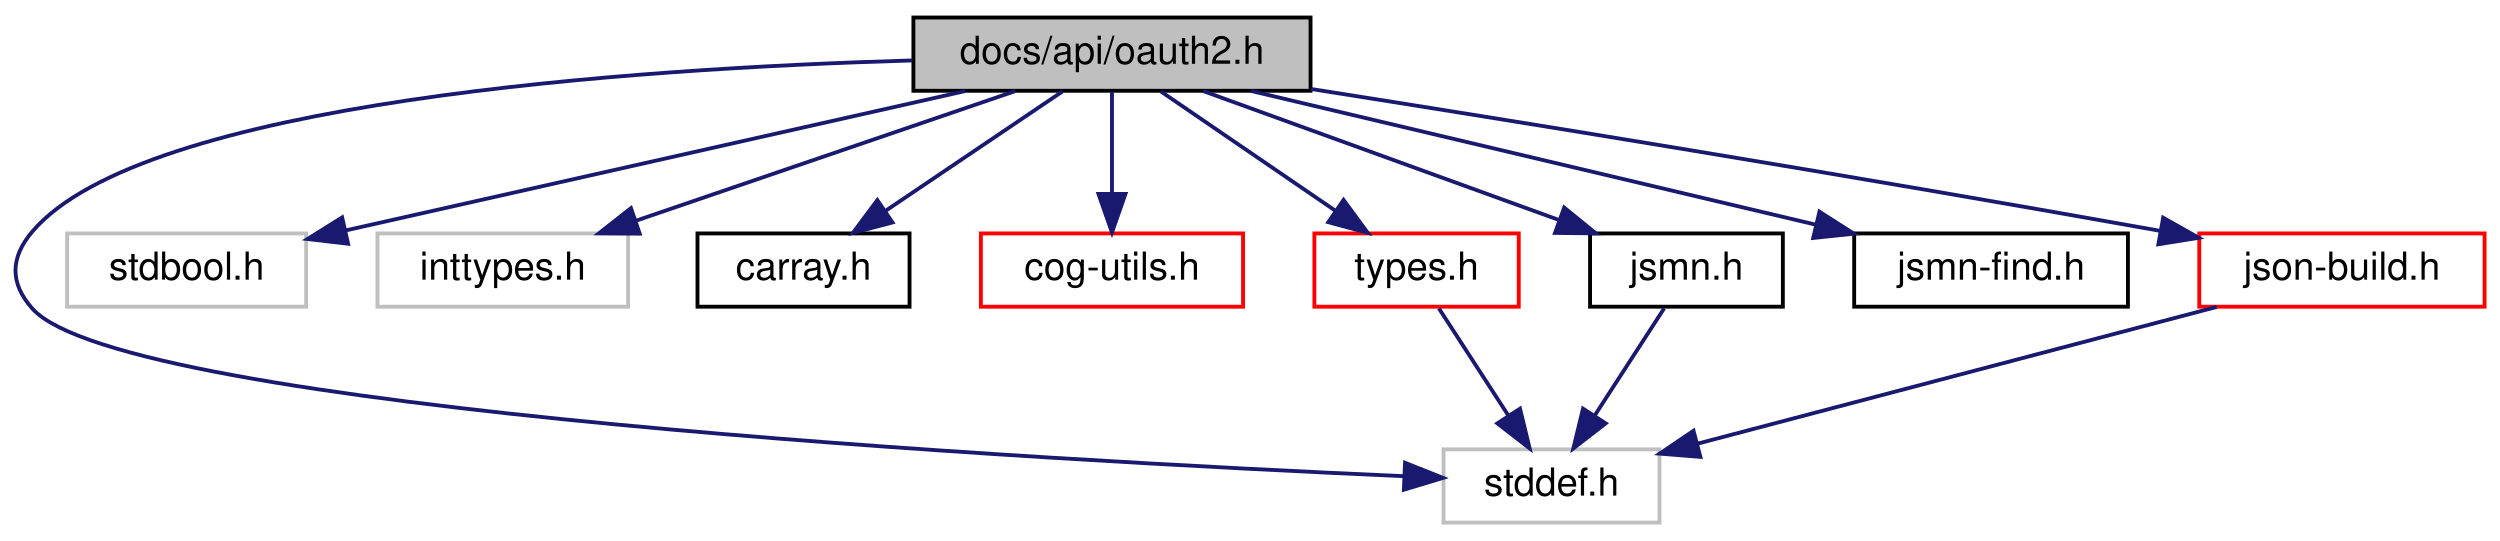
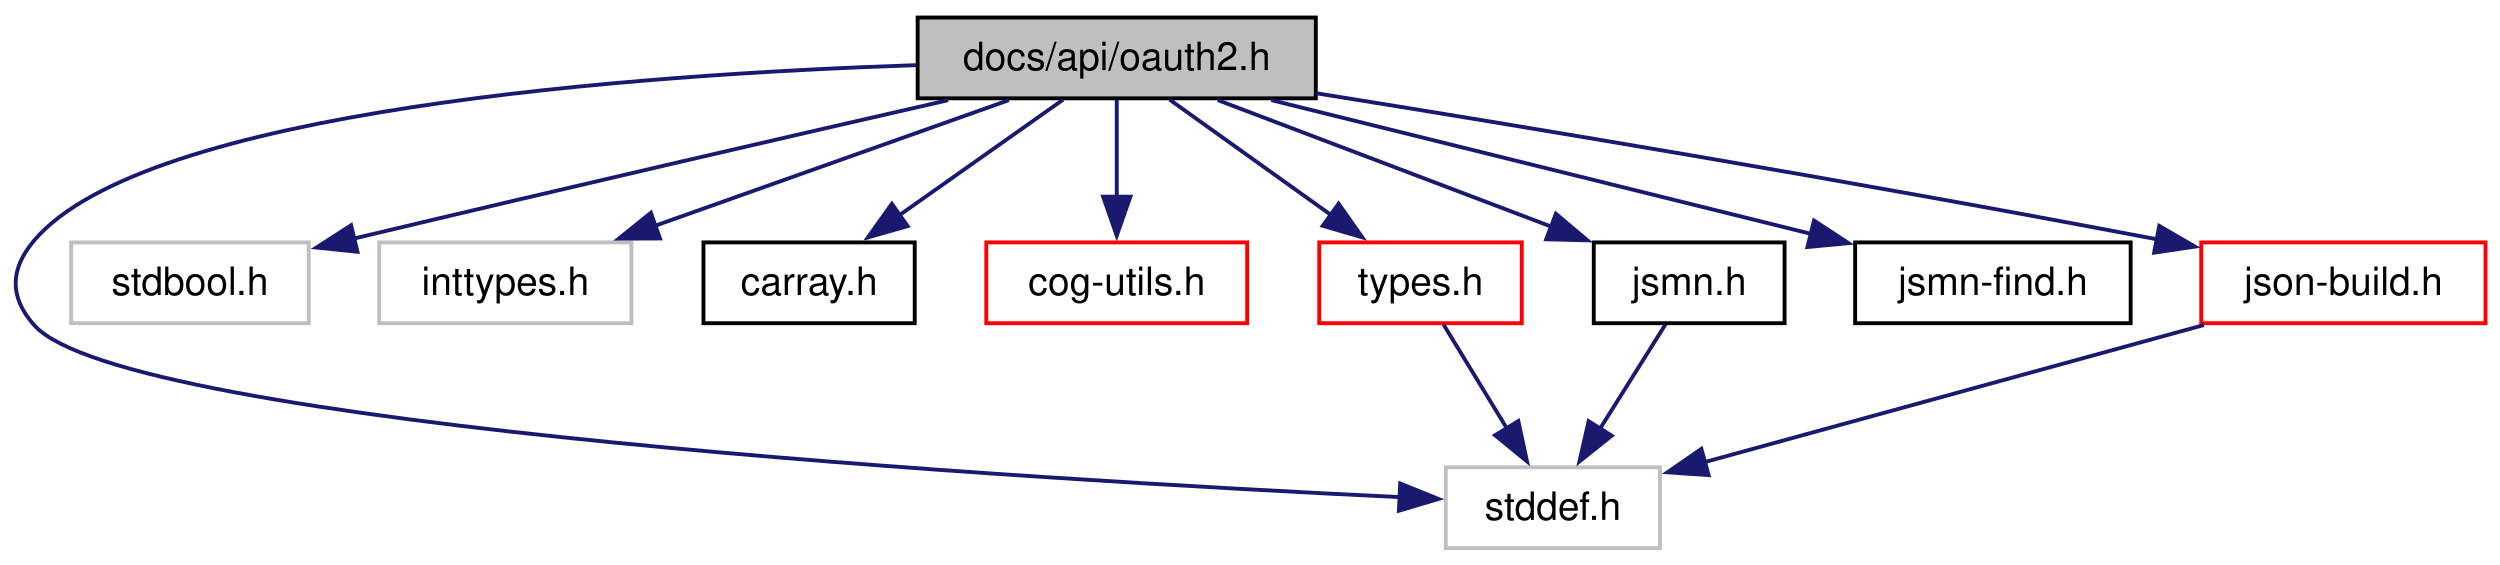
- <svg xmlns="http://www.w3.org/2000/svg" xmlns:xlink="http://www.w3.org/1999/xlink" width="648pt" height="140pt" viewBox="0.00 0.00 648.40 140.00">
-   <g id="graph0" class="graph" transform="scale(1 1) rotate(0) translate(4 136)">
+ <svg xmlns="http://www.w3.org/2000/svg" xmlns:xlink="http://www.w3.org/1999/xlink" width="642pt" height="145pt" viewBox="0.00 0.00 642.00 145.00">
+   <g id="graph0" class="graph" transform="scale(1 1) rotate(0) translate(4 141.25)">
    <g id="node1" class="node">
      <g id="a_node1">
        <a xlink:title="Generated code.">
-           <polygon fill="#bfbfbf" stroke="black" points="232.9,-112.5 232.9,-131.5 335.9,-131.5 335.9,-112.5 232.9,-112.5" />
-           <text text-anchor="middle" x="284.4" y="-119.5" font-family="Helvetica,sans-Serif" font-size="10.00">docs/api/oauth2.h</text>
+           <polygon fill="#bfbfbf" stroke="black" points="231.65,-116 231.65,-136.75 333.9,-136.75 333.9,-116 231.65,-116" />
+           <text xml:space="preserve" text-anchor="middle" x="282.78" y="-123.25" font-family="Helvetica,sans-Serif" font-size="10.00">docs/api/oauth2.h</text>
        </a>
      </g>
    </g>
    <g id="node2" class="node">
      <g id="a_node2">
        <a xlink:title=" ">
-           <polygon fill="none" stroke="#bfbfbf" points="370.4,-0.5 370.4,-19.5 426.4,-19.5 426.4,-0.5 370.4,-0.5" />
-           <text text-anchor="middle" x="398.4" y="-7.5" font-family="Helvetica,sans-Serif" font-size="10.00">stddef.h</text>
+           <polygon fill="none" stroke="#bfbfbf" points="367.28,-0.5 367.28,-21.25 422.28,-21.25 422.28,-0.5 367.28,-0.5" />
+           <text xml:space="preserve" text-anchor="middle" x="394.78" y="-7.75" font-family="Helvetica,sans-Serif" font-size="10.00">stddef.h</text>
        </a>
      </g>
    </g>
    <g id="edge1" class="edge">
-       <path fill="none" stroke="midnightblue" d="M232.62,-120.37C159.89,-118.27 33.14,-109.73 4.4,-76 -1.36,-69.23 -1.52,-62.63 4.4,-56 27.85,-29.72 265.52,-16.7 359.98,-12.54" />
-       <polygon fill="midnightblue" stroke="midnightblue" points="360.41,-16.02 370.25,-12.09 360.11,-9.03 360.41,-16.02" />
+       <path fill="none" stroke="midnightblue" d="M231.35,-124.52C159.13,-122.11 33.26,-113.07 4.78,-79.5 -1.48,-72.13 -1.65,-64.97 4.78,-57.75 27.86,-31.8 261.32,-18.09 355.6,-13.58" />
+       <polygon fill="midnightblue" stroke="midnightblue" points="355.57,-17.09 365.39,-13.12 355.24,-10.1 355.57,-17.09" />
    </g>
    <g id="node3" class="node">
      <g id="a_node3">
        <a xlink:title=" ">
-           <polygon fill="none" stroke="#bfbfbf" points="13.4,-56.5 13.4,-75.5 75.4,-75.5 75.4,-56.5 13.4,-56.5" />
-           <text text-anchor="middle" x="44.4" y="-63.5" font-family="Helvetica,sans-Serif" font-size="10.00">stdbool.h</text>
+           <polygon fill="none" stroke="#bfbfbf" points="14.28,-58.25 14.28,-79 75.28,-79 75.28,-58.25 14.28,-58.25" />
+           <text xml:space="preserve" text-anchor="middle" x="44.78" y="-65.5" font-family="Helvetica,sans-Serif" font-size="10.00">stdbool.h</text>
        </a>
      </g>
    </g>
    <g id="edge2" class="edge">
-       <path fill="none" stroke="midnightblue" d="M246.37,-112.44C202.5,-102.57 130.64,-86.4 85.51,-76.25" />
-       <polygon fill="midnightblue" stroke="midnightblue" points="86.27,-72.83 75.75,-74.05 84.74,-79.66 86.27,-72.83" />
+       <path fill="none" stroke="midnightblue" d="M239.47,-115.53C201.68,-106.9 145.09,-93.87 86.69,-79.94" />
+       <polygon fill="midnightblue" stroke="midnightblue" points="87.79,-76.6 77.25,-77.68 86.16,-83.41 87.79,-76.6" />
    </g>
    <g id="node4" class="node">
      <g id="a_node4">
        <a xlink:title=" ">
-           <polygon fill="none" stroke="#bfbfbf" points="93.9,-56.5 93.9,-75.5 158.9,-75.5 158.9,-56.5 93.9,-56.5" />
-           <text text-anchor="middle" x="126.4" y="-63.5" font-family="Helvetica,sans-Serif" font-size="10.00">inttypes.h</text>
+           <polygon fill="none" stroke="#bfbfbf" points="93.4,-58.25 93.4,-79 158.15,-79 158.15,-58.25 93.4,-58.25" />
+           <text xml:space="preserve" text-anchor="middle" x="125.78" y="-65.5" font-family="Helvetica,sans-Serif" font-size="10.00">inttypes.h</text>
        </a>
      </g>
    </g>
    <g id="edge3" class="edge">
-       <path fill="none" stroke="midnightblue" d="M259.36,-112.44C232.78,-103.36 190.59,-88.94 160.88,-78.78" />
-       <polygon fill="midnightblue" stroke="midnightblue" points="161.91,-75.44 151.32,-75.52 159.65,-82.06 161.91,-75.44" />
+       <path fill="none" stroke="midnightblue" d="M255.07,-115.54C229.81,-106.57 192.26,-93.23 164.12,-83.24" />
+       <polygon fill="midnightblue" stroke="midnightblue" points="165.49,-80.01 154.9,-79.97 163.15,-86.61 165.49,-80.01" />
    </g>
    <g id="node5" class="node">
      <g id="a_node5">
        <a xlink:href="carray_8h.html" target="_top" xlink:title=" ">
-           <polygon fill="none" stroke="black" points="176.9,-56.5 176.9,-75.5 231.9,-75.5 231.9,-56.5 176.9,-56.5" />
-           <text text-anchor="middle" x="204.4" y="-63.5" font-family="Helvetica,sans-Serif" font-size="10.00">carray.h</text>
+           <polygon fill="none" stroke="black" points="176.65,-58.25 176.65,-79 230.9,-79 230.9,-58.25 176.65,-58.25" />
+           <text xml:space="preserve" text-anchor="middle" x="203.78" y="-65.5" font-family="Helvetica,sans-Serif" font-size="10.00">carray.h</text>
        </a>
      </g>
    </g>
    <g id="edge4" class="edge">
-       <path fill="none" stroke="midnightblue" d="M271.55,-112.32C259.18,-103.98 240.27,-91.21 225.66,-81.35" />
-       <polygon fill="midnightblue" stroke="midnightblue" points="227.47,-78.35 217.22,-75.65 223.55,-84.15 227.47,-78.35" />
+       <path fill="none" stroke="midnightblue" d="M269.01,-115.66C257.42,-107.48 240.58,-95.6 226.91,-85.95" />
+       <polygon fill="midnightblue" stroke="midnightblue" points="229.07,-83.19 218.88,-80.28 225.03,-88.91 229.07,-83.19" />
    </g>
    <g id="node6" class="node">
      <g id="a_node6">
        <a xlink:href="cog-utils_8h.html" target="_top" xlink:title=" ">
-           <polygon fill="none" stroke="red" points="250.4,-56.5 250.4,-75.5 318.4,-75.5 318.4,-56.5 250.4,-56.5" />
-           <text text-anchor="middle" x="284.4" y="-63.5" font-family="Helvetica,sans-Serif" font-size="10.00">cog-utils.h</text>
+           <polygon fill="none" stroke="red" points="249.28,-58.25 249.28,-79 316.28,-79 316.28,-58.25 249.28,-58.25" />
+           <text xml:space="preserve" text-anchor="middle" x="282.78" y="-65.5" font-family="Helvetica,sans-Serif" font-size="10.00">cog-utils.h</text>
        </a>
      </g>
    </g>
    <g id="edge5" class="edge">
-       <path fill="none" stroke="midnightblue" d="M284.4,-112.08C284.4,-105.01 284.4,-94.86 284.4,-85.99" />
-       <polygon fill="midnightblue" stroke="midnightblue" points="287.9,-85.75 284.4,-75.75 280.9,-85.75 287.9,-85.75" />
+       <path fill="none" stroke="midnightblue" d="M282.78,-115.66C282.78,-108.79 282.78,-99.3 282.78,-90.73" />
+       <polygon fill="midnightblue" stroke="midnightblue" points="286.28,-90.74 282.78,-80.74 279.28,-90.74 286.28,-90.74" />
    </g>
    <g id="node7" class="node">
      <g id="a_node7">
        <a xlink:href="types_8h.html" target="_top" xlink:title=" ">
-           <polygon fill="none" stroke="red" points="336.9,-56.5 336.9,-75.5 389.9,-75.5 389.9,-56.5 336.9,-56.5" />
-           <text text-anchor="middle" x="363.4" y="-63.5" font-family="Helvetica,sans-Serif" font-size="10.00">types.h</text>
+           <polygon fill="none" stroke="red" points="334.78,-58.25 334.78,-79 386.78,-79 386.78,-58.25 334.78,-58.25" />
+           <text xml:space="preserve" text-anchor="middle" x="360.78" y="-65.5" font-family="Helvetica,sans-Serif" font-size="10.00">types.h</text>
        </a>
      </g>
    </g>
    <g id="edge6" class="edge">
-       <path fill="none" stroke="midnightblue" d="M297.09,-112.32C309.3,-103.98 327.98,-91.21 342.4,-81.35" />
-       <polygon fill="midnightblue" stroke="midnightblue" points="344.46,-84.19 350.74,-75.65 340.51,-78.41 344.46,-84.19" />
+       <path fill="none" stroke="midnightblue" d="M296.36,-115.66C307.81,-107.48 324.44,-95.6 337.93,-85.95" />
+       <polygon fill="midnightblue" stroke="midnightblue" points="339.75,-88.95 345.85,-80.29 335.68,-83.26 339.75,-88.95" />
    </g>
    <g id="node8" class="node">
      <g id="a_node8">
        <a xlink:href="jsmn_8h.html" target="_top" xlink:title=" ">
-           <polygon fill="none" stroke="black" points="408.4,-56.5 408.4,-75.5 458.4,-75.5 458.4,-56.5 408.4,-56.5" />
-           <text text-anchor="middle" x="433.4" y="-63.5" font-family="Helvetica,sans-Serif" font-size="10.00">jsmn.h</text>
+           <polygon fill="none" stroke="black" points="405.28,-58.25 405.28,-79 454.28,-79 454.28,-58.25 405.28,-58.25" />
+           <text xml:space="preserve" text-anchor="middle" x="429.78" y="-65.5" font-family="Helvetica,sans-Serif" font-size="10.00">jsmn.h</text>
        </a>
      </g>
    </g>
    <g id="edge8" class="edge">
-       <path fill="none" stroke="midnightblue" d="M308.01,-112.44C332.86,-103.44 372.17,-89.19 400.15,-79.05" />
-       <polygon fill="midnightblue" stroke="midnightblue" points="401.69,-82.21 409.9,-75.52 399.31,-75.63 401.69,-82.21" />
+       <path fill="none" stroke="midnightblue" d="M308.72,-115.54C332.52,-106.51 367.98,-93.06 394.37,-83.05" />
+       <polygon fill="midnightblue" stroke="midnightblue" points="395.55,-86.35 403.66,-79.53 393.06,-79.8 395.55,-86.35" />
    </g>
    <g id="node9" class="node">
      <g id="a_node9">
        <a xlink:href="jsmn-find_8h.html" target="_top" xlink:title=" ">
-           <polygon fill="none" stroke="black" points="476.9,-56.5 476.9,-75.5 547.9,-75.5 547.9,-56.5 476.9,-56.5" />
-           <text text-anchor="middle" x="512.4" y="-63.5" font-family="Helvetica,sans-Serif" font-size="10.00">jsmn-find.h</text>
+           <polygon fill="none" stroke="black" points="472.4,-58.25 472.4,-79 543.15,-79 543.15,-58.25 472.4,-58.25" />
+           <text xml:space="preserve" text-anchor="middle" x="507.78" y="-65.5" font-family="Helvetica,sans-Serif" font-size="10.00">jsmn-find.h</text>
        </a>
      </g>
    </g>
    <g id="edge10" class="edge">
-       <path fill="none" stroke="midnightblue" d="M320.53,-112.44C360.17,-103.06 423.87,-87.97 466.89,-77.78" />
-       <polygon fill="midnightblue" stroke="midnightblue" points="467.89,-81.14 476.82,-75.43 466.28,-74.33 467.89,-81.14" />
+       <path fill="none" stroke="midnightblue" d="M322.48,-115.54C361.23,-105.94 420.16,-91.33 461.13,-81.18" />
+       <polygon fill="midnightblue" stroke="midnightblue" points="461.84,-84.61 470.7,-78.81 460.15,-77.82 461.84,-84.61" />
    </g>
    <g id="node10" class="node">
      <g id="a_node10">
        <a xlink:href="json-build_8h.html" target="_top" xlink:title=" ">
-           <polygon fill="none" stroke="red" points="566.4,-56.5 566.4,-75.5 640.4,-75.5 640.4,-56.5 566.4,-56.5" />
-           <text text-anchor="middle" x="603.4" y="-63.5" font-family="Helvetica,sans-Serif" font-size="10.00">json-build.h</text>
+           <polygon fill="none" stroke="red" points="561.28,-58.25 561.28,-79 634.28,-79 634.28,-58.25 561.28,-58.25" />
+           <text xml:space="preserve" text-anchor="middle" x="597.78" y="-65.5" font-family="Helvetica,sans-Serif" font-size="10.00">json-build.h</text>
        </a>
      </g>
    </g>
    <g id="edge11" class="edge">
-       <path fill="none" stroke="midnightblue" d="M336.05,-112.96C388.86,-104.63 473.53,-90.98 556.19,-76.18" />
-       <polygon fill="midnightblue" stroke="midnightblue" points="557.04,-79.58 566.26,-74.37 555.8,-72.69 557.04,-79.58" />
+       <path fill="none" stroke="midnightblue" d="M333.96,-117.31C385.84,-108.99 468.68,-95.29 550.18,-79.74" />
+       <polygon fill="midnightblue" stroke="midnightblue" points="550.5,-83.24 559.66,-77.92 549.18,-76.37 550.5,-83.24" />
    </g>
    <g id="edge7" class="edge">
-       <path fill="none" stroke="midnightblue" d="M369.18,-56.08C374.07,-48.53 381.23,-37.49 387.23,-28.23" />
-       <polygon fill="midnightblue" stroke="midnightblue" points="390.23,-30.05 392.73,-19.75 384.35,-26.24 390.23,-30.05" />
+       <path fill="none" stroke="midnightblue" d="M366.7,-57.91C371.18,-50.56 377.49,-40.22 382.99,-31.2" />
+       <polygon fill="midnightblue" stroke="midnightblue" points="385.91,-33.13 388.13,-22.77 379.94,-29.48 385.91,-33.13" />
    </g>
    <g id="edge9" class="edge">
-       <path fill="none" stroke="midnightblue" d="M427.62,-56.08C422.73,-48.53 415.57,-37.49 409.57,-28.23" />
-       <polygon fill="midnightblue" stroke="midnightblue" points="412.45,-26.24 404.07,-19.75 406.57,-30.05 412.45,-26.24" />
+       <path fill="none" stroke="midnightblue" d="M423.68,-57.91C419.06,-50.56 412.57,-40.22 406.91,-31.2" />
+       <polygon fill="midnightblue" stroke="midnightblue" points="409.89,-29.36 401.61,-22.76 403.96,-33.09 409.89,-29.36" />
    </g>
    <g id="edge12" class="edge">
-       <path fill="none" stroke="midnightblue" d="M570.92,-56.44C534.33,-46.81 474.95,-31.17 436.29,-20.98" />
-       <polygon fill="midnightblue" stroke="midnightblue" points="437.01,-17.55 426.45,-18.39 435.23,-24.32 437.01,-17.55" />
+       <path fill="none" stroke="midnightblue" d="M561.95,-57.79C525.95,-47.9 470.63,-32.71 433.6,-22.54" />
+       <polygon fill="midnightblue" stroke="midnightblue" points="434.77,-19.23 424.2,-19.96 432.92,-25.98 434.77,-19.23" />
    </g>
  </g>
</svg>
